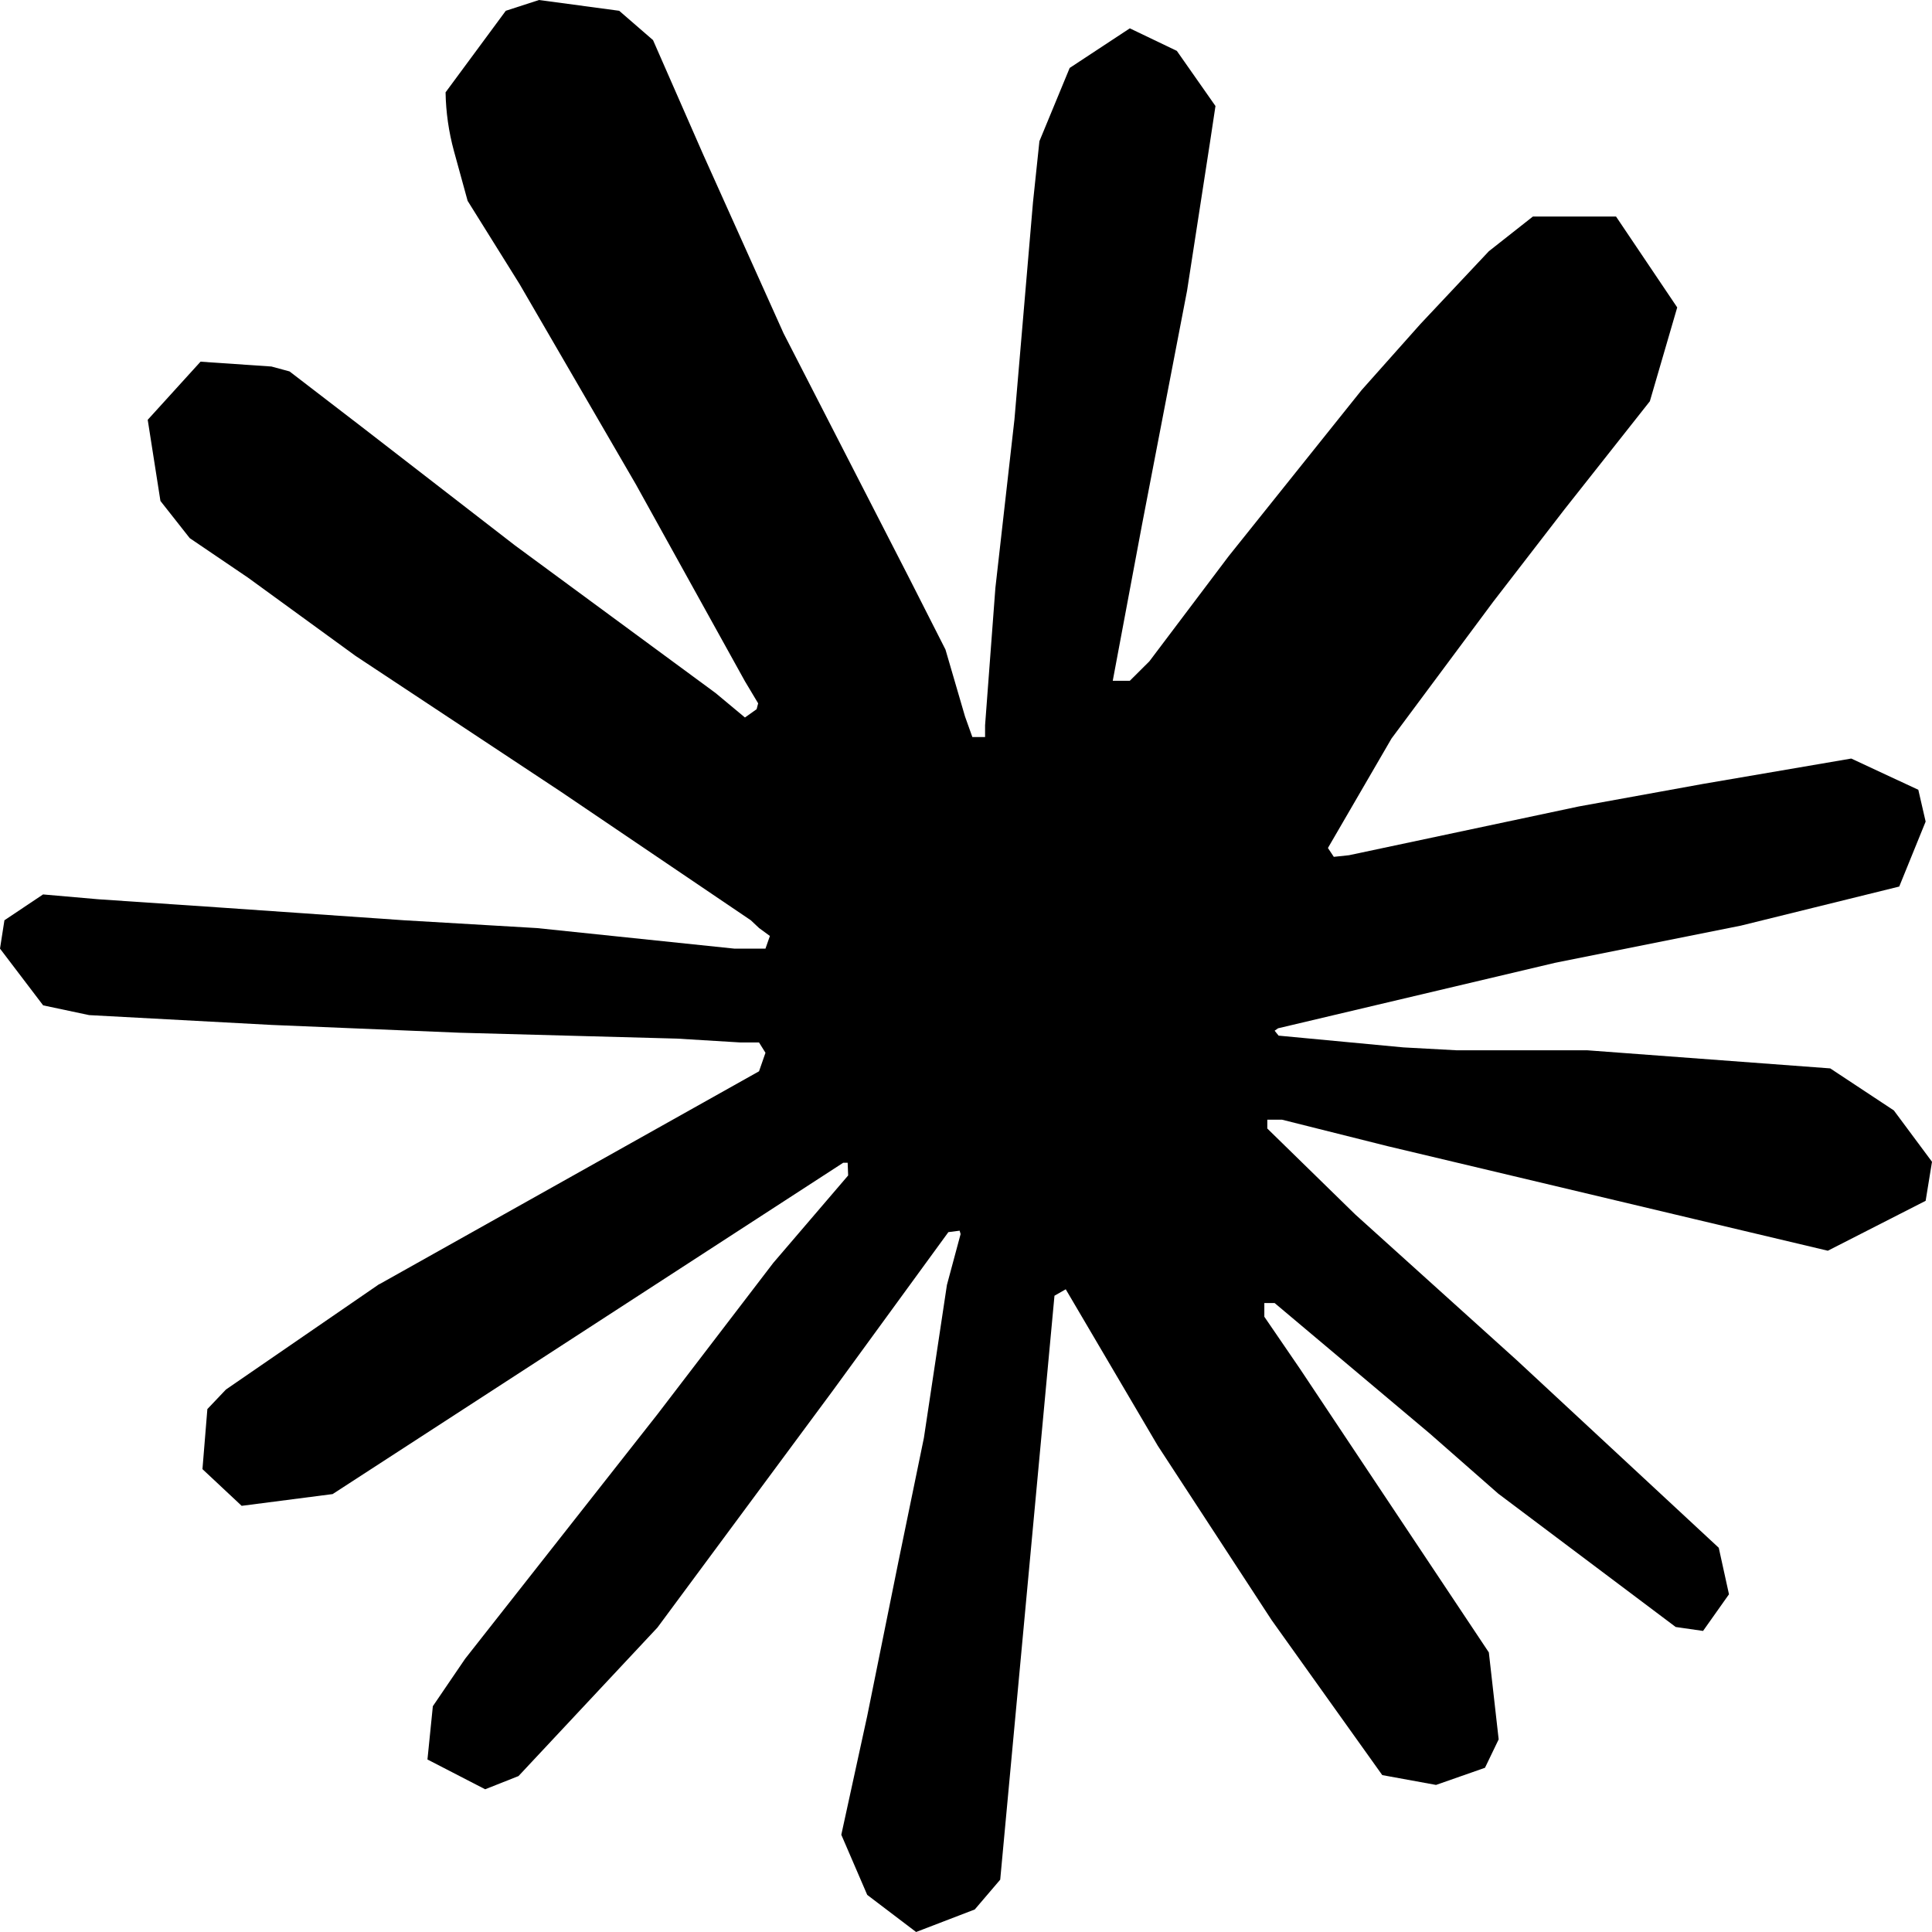
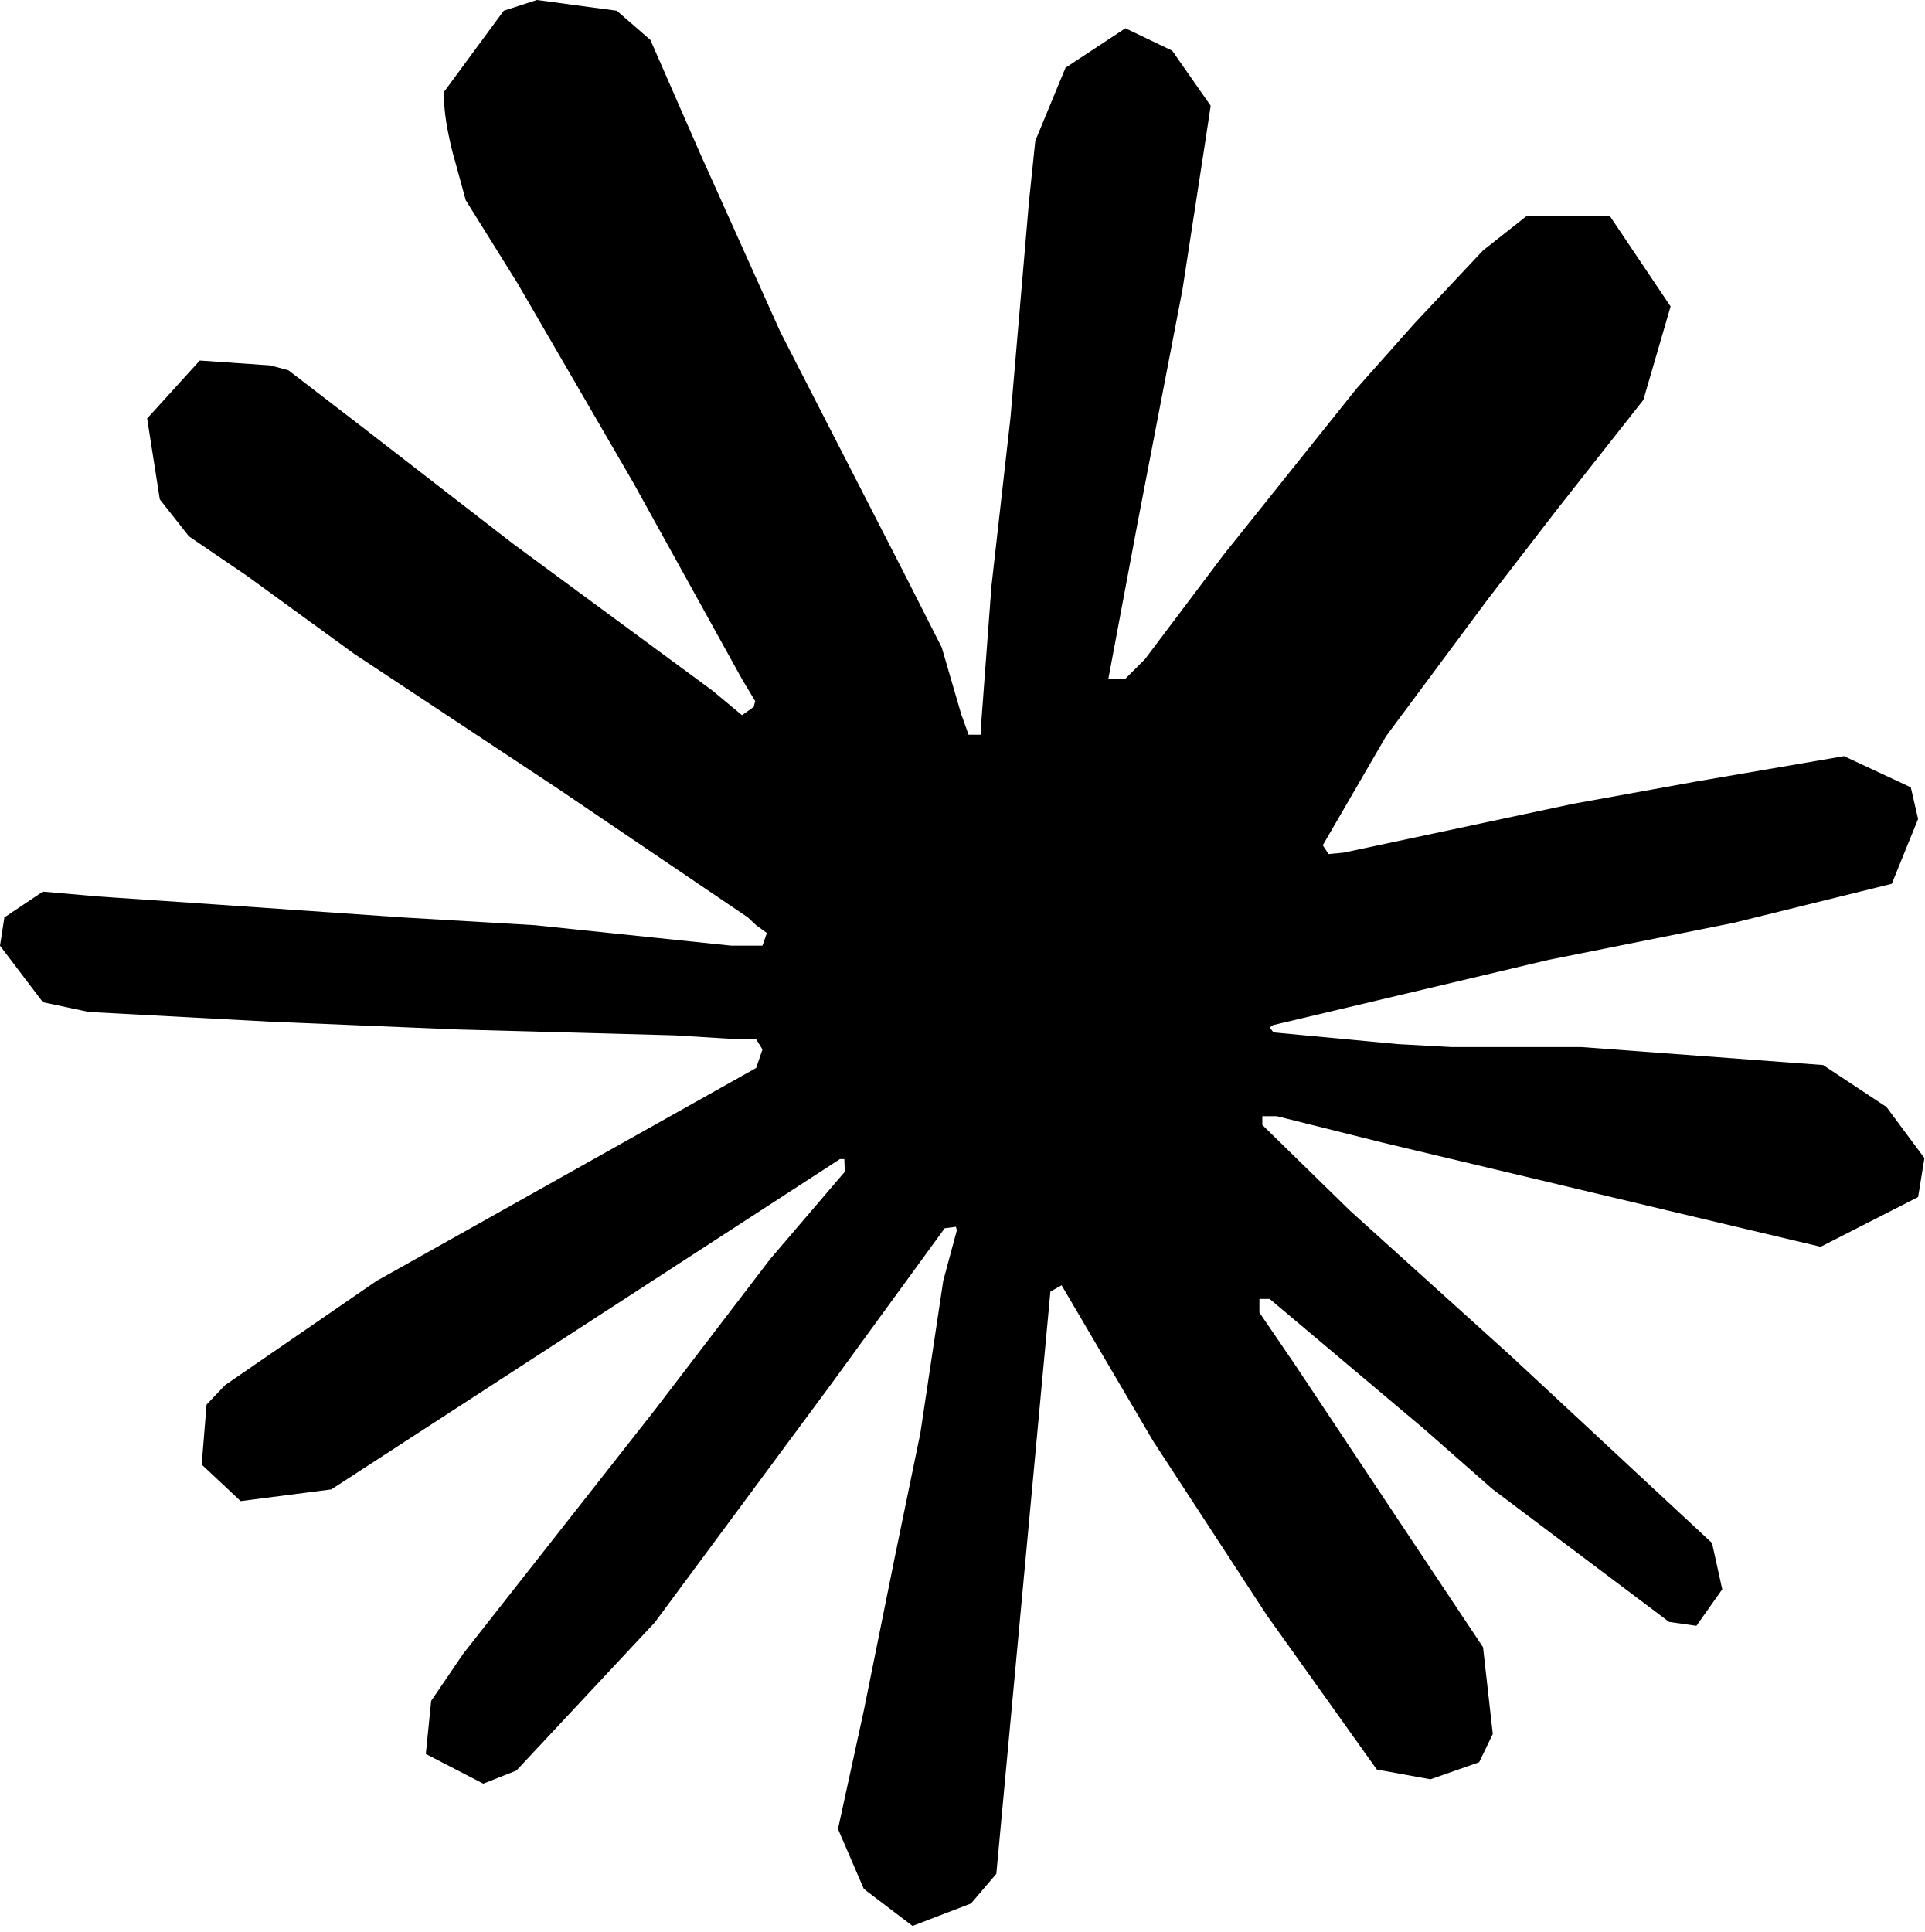
- <svg xmlns="http://www.w3.org/2000/svg" fill="currentColor" fill-rule="evenodd" height="1em" style="flex:none;line-height:1" viewBox="0 0 24 24" width="1em">
-   <path d="M4.709 15.955l4.72-2.647.08-.23-.08-.128H9.2l-.79-.048-2.698-.073-2.339-.097-2.266-.122-.571-.121L0 11.784l.055-.352.48-.321.686.06 1.52.103 2.278.158 1.652.097 2.449.255h.389l.055-.157-.134-.098-.103-.097-2.358-1.596-2.552-1.688-1.336-.972-.724-.491-.364-.462-.158-1.008.656-.722.881.06.225.061.893.686 1.908 1.476 2.491 1.833.365.304.145-.103.019-.073-.164-.274-1.355-2.446-1.446-2.49-.644-1.032-.17-.619a2.97 2.97 0 01-.104-.729L6.283.134 6.696 0l.996.134.42.364.62 1.414 1.002 2.229 1.555 3.03.456.898.243.832.091.255h.158V9.01l.128-1.706.237-2.095.23-2.695.08-.76.376-.91.747-.492.584.28.48.685-.067.444-.286 1.851-.559 2.903-.364 1.942h.212l.243-.242.985-1.306 1.652-2.064.73-.82.85-.904.547-.431h1.033l.76 1.129-.34 1.166-1.064 1.347-.881 1.142-1.264 1.7-.79 1.36.073.11.188-.02 2.856-.606 1.543-.28 1.841-.315.833.388.091.395-.328.807-1.969.486-2.309.462-3.439.813-.042.03.049.061 1.549.146.662.036h1.622l3.02.225.79.522.474.638-.079.485-1.215.62-1.64-.389-3.829-.91-1.312-.329h-.182v.11l1.093 1.068 2.006 1.81 2.509 2.33.127.578-.322.455-.34-.049-2.205-1.657-.851-.747-1.926-1.62h-.128v.17l.444.649 2.345 3.521.122 1.08-.17.353-.608.213-.668-.122-1.374-1.925-1.415-2.167-1.143-1.943-.14.08-.674 7.254-.316.37-.729.28-.607-.461-.322-.747.322-1.476.389-1.924.315-1.53.286-1.9.17-.632-.012-.042-.14.018-1.434 1.967-2.18 2.945-1.726 1.845-.414.164-.717-.37.067-.662.401-.589 2.388-3.036 1.44-1.882.93-1.086-.006-.158h-.055L4.132 18.56l-1.13.146-.487-.456.061-.746.231-.243 1.908-1.312-.006.006z" />
+ <svg xmlns="http://www.w3.org/2000/svg" viewBox="0 0 256 257" fill="currentColor">
+   <path d="m50.228 170.321 50.357-28.257.843-2.463-.843-1.361h-2.462l-8.426-.518-28.775-.778-24.952-1.037-24.175-1.296-6.092-1.297L0 125.796l.583-3.759 5.12-3.434 7.324.648 16.202 1.101 24.304 1.685 17.629 1.037 26.118 2.722h4.148l.583-1.685-1.426-1.037-1.101-1.037-25.147-17.045-27.22-18.017-14.258-10.37-7.713-5.25-3.888-4.925-1.685-10.758 7-7.713 9.397.649 2.398.648 9.527 7.323 20.35 15.75L94.817 91.9l3.889 3.24 1.555-1.102.195-.777-1.75-2.917-14.453-26.118-15.425-26.572-6.87-11.018-1.814-6.61c-.648-2.723-1.102-4.991-1.102-7.778l7.972-10.823L71.42 0 82.05 1.426l4.472 3.888 6.61 15.101 10.694 23.786 16.591 32.34 4.861 9.592 2.592 8.879.973 2.722h1.685v-1.556l1.36-18.211 2.528-22.36 2.463-28.776.843-8.1 4.018-9.722 7.971-5.25 6.222 2.981 5.12 7.324-.713 4.73-3.046 19.768-5.962 30.98-3.889 20.739h2.268l2.593-2.593 10.499-13.934 17.628-22.036 7.778-8.749 9.073-9.657 5.833-4.601h11.018l8.1 12.055-3.628 12.443-11.342 14.388-9.398 12.184-13.48 18.147-8.426 14.518.778 1.166 2.01-.194 30.46-6.481 16.462-2.982 19.637-3.37 8.88 4.148.971 4.213-3.5 8.62-20.998 5.184-24.628 4.926-36.682 8.685-.454.324.519.648 16.526 1.555 7.065.389h17.304l32.21 2.398 8.426 5.574 5.055 6.805-.843 5.184-12.962 6.611-17.498-4.148-40.83-9.721-14-3.5h-1.944v1.167l11.666 11.406 21.387 19.314 26.767 24.887 1.36 6.157-3.434 4.86-3.63-.518-23.526-17.693-9.073-7.972-20.545-17.304h-1.36v1.814l4.73 6.935 25.017 37.59 1.296 11.536-1.814 3.76-6.481 2.268-7.13-1.297-14.647-20.544-15.1-23.138-12.185-20.739-1.49.843-7.194 77.448-3.37 3.953-7.778 2.981-6.48-4.925-3.436-7.972 3.435-15.749 4.148-20.544 3.37-16.333 3.046-20.285 1.815-6.74-.13-.454-1.49.194-15.295 20.999-23.267 31.433-18.406 19.702-4.407 1.75-7.648-3.954.713-7.064 4.277-6.286 25.47-32.405 15.36-20.092 9.917-11.6-.065-1.686h-.583L44.07 198.125l-12.055 1.555-5.185-4.86.648-7.972 2.463-2.593 20.35-13.999-.064.065Z" />
</svg>
